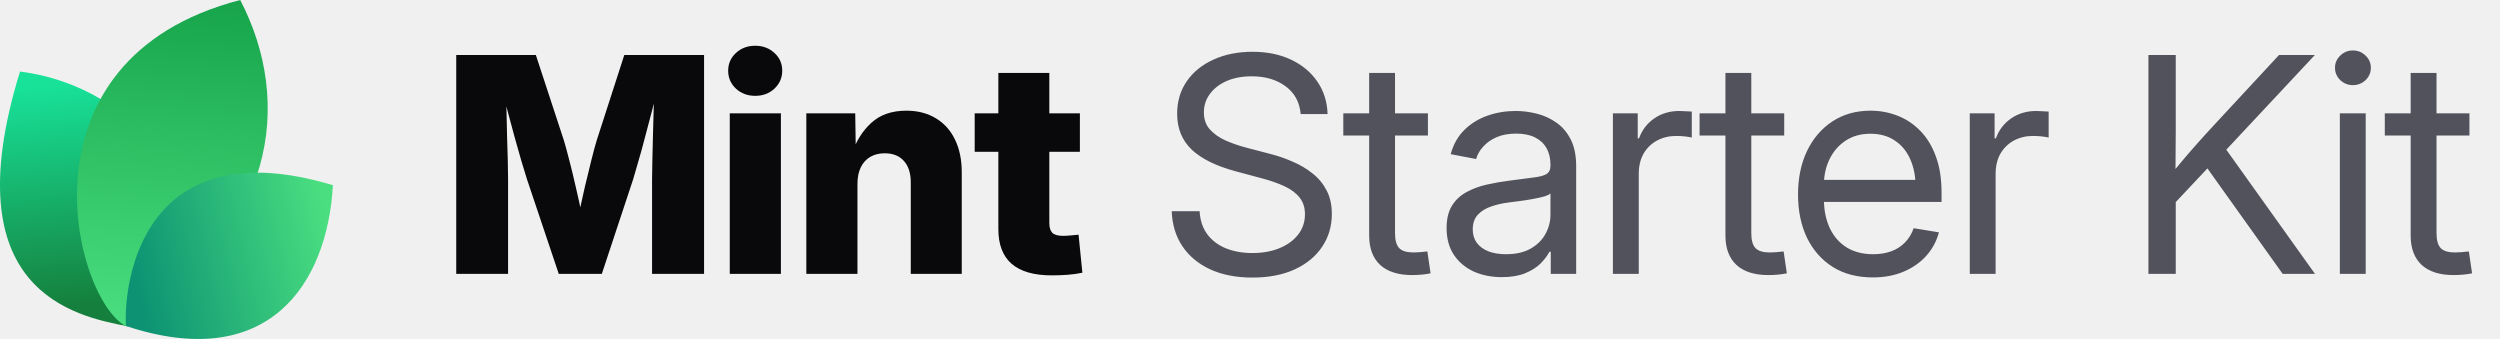
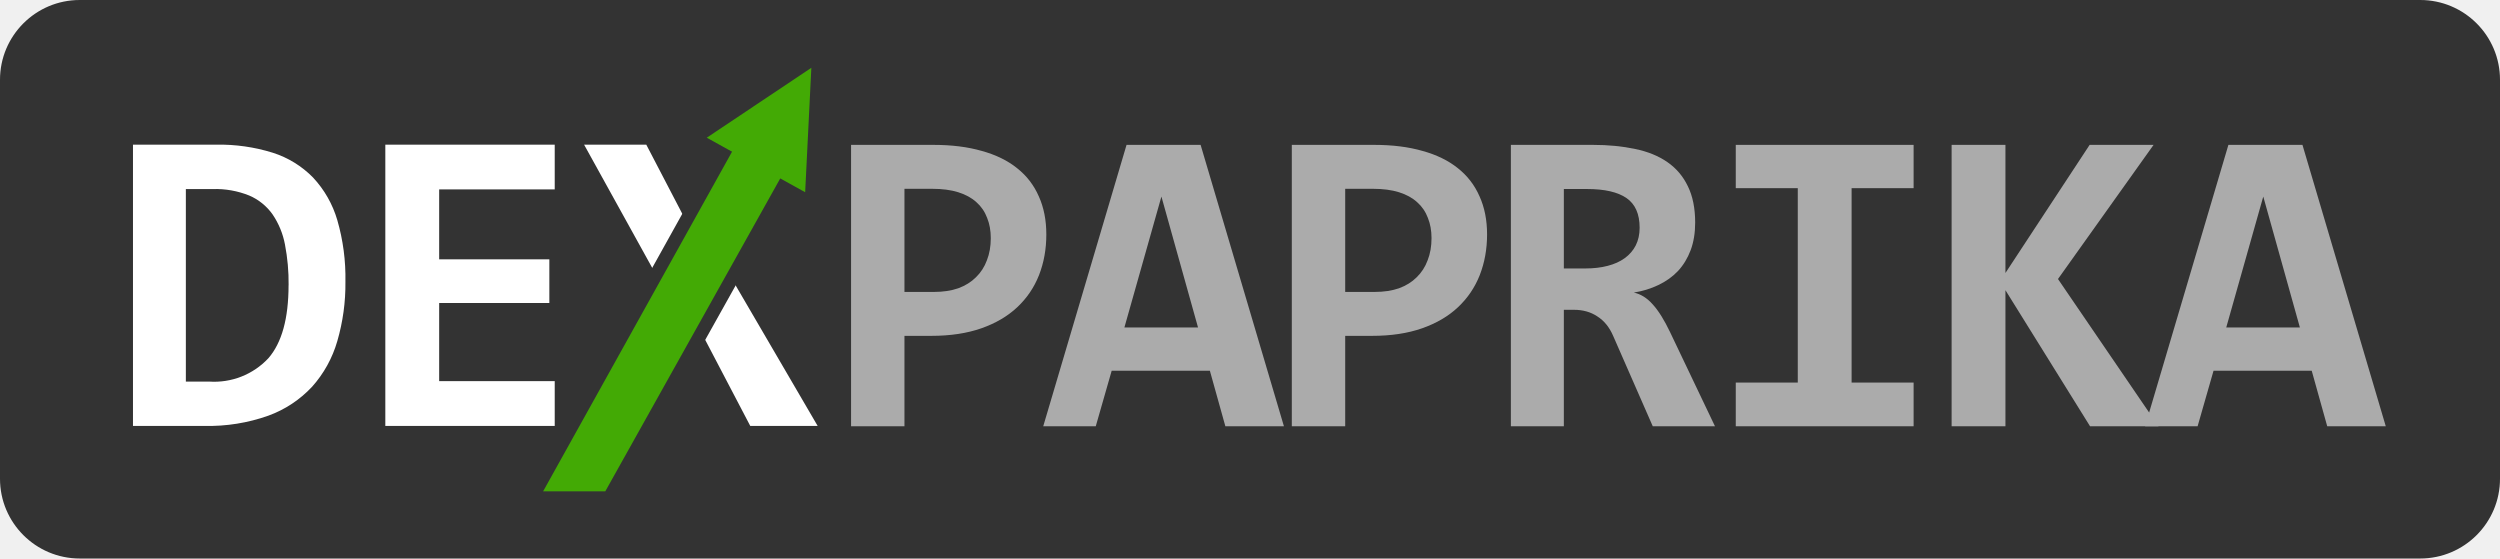
- <svg xmlns="http://www.w3.org/2000/svg" width="177" height="24" viewBox="0 0 177 24" fill="none">
-   <path d="M9.061 23.108C5.268 22.377 -3.391 20.627 1.417 5.064C9.634 6.099 16.973 14.064 9.061 23.108Z" fill="url(#paint0_linear_17557_2020)" />
-   <path d="M8.919 23.094C5.276 21.222 0.784 4.209 17.007 0C20.757 7.193 19.621 16.545 8.919 23.094Z" fill="url(#paint1_linear_17557_2020)" />
-   <path d="M8.914 23.079C8.735 19.882 10.159 9.085 23.57 13.111C23.181 20.123 18.984 26.418 8.914 23.079Z" fill="url(#paint2_linear_17557_2020)" />
-   <path d="M32.301 19.392V3.894H37.938L39.925 9.948C40.036 10.315 40.164 10.787 40.31 11.362C40.462 11.938 40.611 12.552 40.757 13.204C40.91 13.855 41.048 14.483 41.173 15.086C41.305 15.682 41.412 16.192 41.495 16.615H40.695C40.771 16.192 40.871 15.682 40.996 15.086C41.128 14.49 41.267 13.866 41.412 13.214C41.565 12.562 41.714 11.948 41.86 11.373C42.005 10.79 42.133 10.315 42.244 9.948L44.2 3.894H49.848V19.392H46.166V12.704C46.166 12.357 46.173 11.917 46.187 11.383C46.2 10.849 46.214 10.27 46.228 9.646C46.249 9.022 46.266 8.391 46.28 7.753C46.301 7.115 46.311 6.519 46.311 5.964H46.623C46.485 6.561 46.332 7.181 46.166 7.826C45.999 8.471 45.833 9.102 45.666 9.719C45.507 10.336 45.351 10.901 45.198 11.414C45.053 11.928 44.928 12.357 44.824 12.704L42.608 19.392H39.561L37.314 12.704C37.203 12.357 37.072 11.928 36.919 11.414C36.773 10.901 36.614 10.34 36.441 9.729C36.274 9.112 36.104 8.481 35.931 7.836C35.764 7.192 35.608 6.567 35.463 5.964H35.827C35.834 6.512 35.844 7.105 35.858 7.743C35.872 8.374 35.886 9.005 35.9 9.636C35.92 10.26 35.938 10.839 35.952 11.373C35.965 11.907 35.972 12.351 35.972 12.704V19.392H32.301ZM51.668 19.392V8.024H55.288V19.392H51.668ZM53.468 6.786C52.927 6.786 52.473 6.616 52.105 6.276C51.738 5.93 51.554 5.507 51.554 5.007C51.554 4.508 51.738 4.088 52.105 3.749C52.473 3.409 52.927 3.239 53.468 3.239C54.009 3.239 54.463 3.409 54.83 3.749C55.198 4.082 55.382 4.501 55.382 5.007C55.382 5.507 55.198 5.93 54.83 6.276C54.463 6.616 54.009 6.786 53.468 6.786ZM60.708 13.027V19.392H57.088V8.024H60.551L60.593 10.967H60.281C60.593 10.024 61.061 9.268 61.685 8.7C62.309 8.124 63.138 7.836 64.171 7.836C64.975 7.836 65.672 8.017 66.262 8.377C66.851 8.731 67.302 9.234 67.614 9.885C67.933 10.537 68.092 11.307 68.092 12.194V19.392H64.483V12.912C64.483 12.26 64.32 11.754 63.994 11.394C63.675 11.033 63.221 10.853 62.632 10.853C62.25 10.853 61.914 10.936 61.623 11.102C61.332 11.269 61.106 11.515 60.947 11.841C60.787 12.16 60.708 12.555 60.708 13.027ZM76.456 8.024V10.749H69.008V8.024H76.456ZM70.683 5.163H74.292V15.783C74.292 16.102 74.361 16.334 74.5 16.48C74.646 16.625 74.899 16.698 75.259 16.698C75.405 16.698 75.596 16.688 75.831 16.667C76.074 16.646 76.251 16.629 76.362 16.615L76.632 19.309C76.313 19.378 75.963 19.427 75.582 19.455C75.207 19.482 74.836 19.496 74.469 19.496C73.2 19.496 72.25 19.222 71.619 18.674C70.995 18.127 70.683 17.308 70.683 16.22V5.163Z" fill="#09090B" />
-   <path d="M88.667 19.652C87.523 19.652 86.528 19.458 85.682 19.07C84.843 18.681 84.188 18.137 83.716 17.437C83.245 16.736 82.992 15.908 82.957 14.951H84.933C84.968 15.596 85.148 16.14 85.474 16.584C85.8 17.021 86.24 17.354 86.795 17.582C87.35 17.804 87.974 17.915 88.667 17.915C89.388 17.915 90.026 17.801 90.581 17.572C91.143 17.343 91.583 17.024 91.902 16.615C92.228 16.199 92.391 15.717 92.391 15.169C92.391 14.698 92.266 14.306 92.017 13.994C91.767 13.675 91.413 13.408 90.956 13.193C90.498 12.978 89.954 12.787 89.323 12.621L87.502 12.132C86.123 11.765 85.082 11.255 84.382 10.603C83.689 9.944 83.342 9.095 83.342 8.055C83.342 7.174 83.571 6.404 84.028 5.746C84.486 5.087 85.117 4.577 85.921 4.217C86.726 3.849 87.645 3.666 88.678 3.666C89.718 3.666 90.63 3.853 91.413 4.227C92.204 4.602 92.824 5.122 93.275 5.787C93.726 6.446 93.965 7.209 93.993 8.076H92.089C92.013 7.23 91.656 6.574 91.018 6.11C90.387 5.638 89.586 5.403 88.615 5.403C87.95 5.403 87.36 5.513 86.847 5.735C86.341 5.957 85.946 6.262 85.661 6.651C85.377 7.032 85.235 7.469 85.235 7.961C85.235 8.447 85.377 8.849 85.661 9.168C85.946 9.48 86.317 9.74 86.774 9.948C87.232 10.149 87.724 10.319 88.251 10.457L89.884 10.884C90.439 11.023 90.977 11.206 91.496 11.435C92.023 11.657 92.495 11.934 92.911 12.267C93.334 12.593 93.67 12.995 93.92 13.474C94.17 13.945 94.294 14.504 94.294 15.149C94.294 16.015 94.066 16.788 93.608 17.468C93.157 18.148 92.512 18.681 91.673 19.07C90.834 19.458 89.832 19.652 88.667 19.652ZM101.097 8.024V9.594H95.106V8.024H101.097ZM96.937 5.163H98.767V16.521C98.767 17 98.865 17.347 99.059 17.562C99.26 17.77 99.6 17.874 100.078 17.874C100.21 17.874 100.366 17.867 100.546 17.853C100.733 17.832 100.903 17.815 101.056 17.801L101.285 19.351C101.097 19.392 100.886 19.423 100.65 19.444C100.414 19.465 100.189 19.475 99.974 19.475C98.996 19.475 98.244 19.236 97.717 18.758C97.197 18.272 96.937 17.579 96.937 16.677V5.163ZM106.33 19.621C105.595 19.621 104.932 19.489 104.343 19.226C103.754 18.955 103.285 18.564 102.939 18.05C102.592 17.53 102.419 16.896 102.419 16.147C102.419 15.495 102.547 14.965 102.804 14.556C103.06 14.146 103.403 13.828 103.833 13.599C104.263 13.363 104.742 13.186 105.269 13.068C105.796 12.95 106.333 12.857 106.881 12.787C107.574 12.69 108.132 12.617 108.555 12.569C108.978 12.52 109.287 12.441 109.481 12.33C109.675 12.212 109.772 12.014 109.772 11.737V11.654C109.772 11.203 109.679 10.815 109.492 10.489C109.311 10.163 109.041 9.91 108.68 9.729C108.32 9.549 107.872 9.459 107.338 9.459C106.805 9.459 106.34 9.546 105.945 9.719C105.556 9.892 105.241 10.118 104.998 10.395C104.755 10.665 104.593 10.953 104.509 11.258L102.71 10.915C102.897 10.222 103.22 9.65 103.677 9.199C104.135 8.748 104.679 8.412 105.31 8.19C105.941 7.968 106.607 7.857 107.307 7.857C107.8 7.857 108.295 7.92 108.795 8.044C109.301 8.169 109.765 8.381 110.188 8.679C110.611 8.97 110.951 9.369 111.208 9.875C111.464 10.374 111.593 11.005 111.593 11.768V19.392H109.793V17.822H109.7C109.568 18.085 109.363 18.359 109.086 18.643C108.809 18.921 108.444 19.153 107.994 19.34C107.543 19.527 106.988 19.621 106.33 19.621ZM106.621 17.998C107.321 17.998 107.904 17.867 108.368 17.603C108.84 17.333 109.19 16.986 109.419 16.563C109.654 16.133 109.772 15.682 109.772 15.211V13.692C109.703 13.769 109.554 13.841 109.325 13.911C109.096 13.973 108.829 14.032 108.524 14.088C108.226 14.143 107.921 14.192 107.609 14.233C107.304 14.275 107.033 14.309 106.798 14.337C106.354 14.393 105.938 14.49 105.549 14.628C105.168 14.76 104.86 14.954 104.624 15.211C104.388 15.467 104.27 15.811 104.27 16.241C104.27 16.615 104.367 16.934 104.561 17.198C104.762 17.461 105.04 17.662 105.393 17.801C105.747 17.933 106.156 17.998 106.621 17.998ZM114.193 19.392V8.024H115.951V9.792H116.045C116.253 9.209 116.61 8.741 117.116 8.388C117.622 8.034 118.219 7.857 118.905 7.857C119.058 7.857 119.217 7.864 119.384 7.878C119.55 7.885 119.682 7.892 119.779 7.899V9.74C119.716 9.719 119.578 9.695 119.363 9.667C119.155 9.639 118.922 9.625 118.666 9.625C118.174 9.625 117.726 9.733 117.324 9.948C116.922 10.163 116.603 10.471 116.367 10.874C116.138 11.276 116.024 11.758 116.024 12.319V19.392H114.193ZM126.322 8.024V9.594H120.33V8.024H126.322ZM122.161 5.163H123.992V16.521C123.992 17 124.089 17.347 124.283 17.562C124.484 17.77 124.824 17.874 125.302 17.874C125.434 17.874 125.59 17.867 125.77 17.853C125.958 17.832 126.127 17.815 126.28 17.801L126.509 19.351C126.322 19.392 126.11 19.423 125.874 19.444C125.639 19.465 125.413 19.475 125.198 19.475C124.221 19.475 123.468 19.236 122.941 18.758C122.421 18.272 122.161 17.579 122.161 16.677V5.163ZM132.604 19.642C131.502 19.642 130.555 19.396 129.765 18.903C128.974 18.404 128.364 17.714 127.934 16.834C127.511 15.946 127.3 14.927 127.3 13.775C127.3 12.611 127.511 11.584 127.934 10.697C128.364 9.802 128.964 9.102 129.734 8.596C130.51 8.089 131.408 7.836 132.428 7.836C133.1 7.836 133.738 7.954 134.341 8.19C134.952 8.426 135.489 8.783 135.954 9.261C136.425 9.74 136.793 10.343 137.056 11.071C137.327 11.792 137.462 12.645 137.462 13.63V14.296H128.433V12.735H136.463L135.631 13.297C135.631 12.541 135.506 11.876 135.257 11.3C135.007 10.725 134.643 10.277 134.165 9.958C133.686 9.632 133.107 9.469 132.428 9.469C131.748 9.469 131.162 9.632 130.67 9.958C130.177 10.284 129.796 10.725 129.526 11.279C129.262 11.827 129.13 12.441 129.13 13.12V14.046C129.13 14.864 129.273 15.572 129.557 16.168C129.841 16.757 130.243 17.211 130.763 17.53C131.283 17.842 131.901 17.998 132.615 17.998C133.093 17.998 133.523 17.929 133.905 17.79C134.293 17.645 134.619 17.433 134.882 17.156C135.153 16.879 135.354 16.546 135.486 16.157L137.275 16.449C137.108 17.08 136.81 17.634 136.38 18.113C135.95 18.591 135.413 18.966 134.768 19.236C134.123 19.507 133.402 19.642 132.604 19.642ZM139.459 19.392V8.024H141.217V9.792H141.311C141.519 9.209 141.876 8.741 142.382 8.388C142.888 8.034 143.485 7.857 144.171 7.857C144.324 7.857 144.483 7.864 144.649 7.878C144.816 7.885 144.948 7.892 145.045 7.899V9.74C144.982 9.719 144.844 9.695 144.629 9.667C144.421 9.639 144.188 9.625 143.932 9.625C143.439 9.625 142.992 9.733 142.59 9.948C142.188 10.163 141.869 10.471 141.633 10.874C141.404 11.276 141.29 11.758 141.29 12.319V19.392H139.459ZM153.429 14.961V12.715C153.783 12.257 154.136 11.82 154.49 11.404C154.844 10.981 155.204 10.565 155.572 10.156C155.939 9.74 156.314 9.327 156.695 8.918L161.355 3.894H163.893L157.277 10.967H157.184L153.429 14.961ZM152.108 19.392V3.894H154.043V9.241L154.022 12.559L154.043 13.505V19.392H152.108ZM161.615 19.392L155.967 11.477L157.173 9.969L163.903 19.392H161.615ZM165.661 19.392V8.024H167.492V19.392H165.661ZM166.587 6.027C166.24 6.027 165.942 5.909 165.692 5.673C165.443 5.43 165.318 5.139 165.318 4.799C165.318 4.459 165.443 4.172 165.692 3.936C165.942 3.693 166.24 3.572 166.587 3.572C166.934 3.572 167.232 3.693 167.482 3.936C167.731 4.172 167.856 4.459 167.856 4.799C167.856 5.139 167.731 5.43 167.482 5.673C167.232 5.909 166.934 6.027 166.587 6.027ZM174.836 8.024V9.594H168.844V8.024H174.836ZM170.675 5.163H172.506V16.521C172.506 17 172.603 17.347 172.797 17.562C172.998 17.77 173.338 17.874 173.816 17.874C173.948 17.874 174.104 17.867 174.284 17.853C174.472 17.832 174.641 17.815 174.794 17.801L175.023 19.351C174.836 19.392 174.624 19.423 174.388 19.444C174.153 19.465 173.927 19.475 173.712 19.475C172.735 19.475 171.982 19.236 171.455 18.758C170.935 18.272 170.675 17.579 170.675 16.677V5.163Z" fill="#52525C" />
-   <defs>
-     <linearGradient id="paint0_linear_17557_2020" x1="3.776" y1="5.916" x2="5.232" y2="21.559" gradientUnits="userSpaceOnUse">
-       <stop stop-color="#18E299" />
-       <stop offset="1" stop-color="#15803D" />
-     </linearGradient>
-     <linearGradient id="paint1_linear_17557_2020" x1="12.171" y1="-0.718" x2="10.19" y2="22.983" gradientUnits="userSpaceOnUse">
-       <stop stop-color="#16A34A" />
-       <stop offset="1" stop-color="#4ADE80" />
-     </linearGradient>
-     <linearGradient id="paint2_linear_17557_2020" x1="23.133" y1="15.353" x2="9.338" y2="18.52" gradientUnits="userSpaceOnUse">
-       <stop stop-color="#4ADE80" />
-       <stop offset="1" stop-color="#0D9373" />
-     </linearGradient>
-   </defs>
+ <svg xmlns="http://www.w3.org/2000/svg" width="188" height="42" viewBox="0 0 188 42" fill="none">
+   <rect width="188" height="42" rx="6" fill="#333333" />
+   <path d="M25.976 21.186C25.993 22.697 25.787 24.202 25.365 25.653C25 26.921 24.355 28.09 23.476 29.075C22.565 30.055 21.434 30.804 20.176 31.26C18.636 31.806 17.009 32.066 15.376 32.029H10V10.878H16.263C17.702 10.852 19.137 11.057 20.511 11.485C21.66 11.85 22.702 12.492 23.545 13.354C24.394 14.264 25.017 15.36 25.366 16.554C25.801 18.059 26.006 19.62 25.976 21.186ZM21.704 21.445C21.715 20.419 21.623 19.394 21.429 18.386C21.277 17.574 20.959 16.801 20.494 16.118C20.051 15.493 19.443 15.002 18.738 14.702C17.87 14.353 16.938 14.188 16.003 14.217H13.976V28.695H15.729C16.553 28.751 17.38 28.623 18.149 28.321C18.918 28.019 19.61 27.549 20.176 26.947C21.192 25.782 21.7 23.948 21.7 21.445H21.704ZM28.976 32.029V10.878H41.715V14.244H33.025V19.503H41.311V22.788H33.025V28.663H41.715V32.029H28.976ZM56.419 32.029L52.344 24.245L48.33 32.029H43.524L49.624 21.187L43.924 10.879H48.601L52.436 18.242L56.142 10.879H60.819L55.159 21.186L61.487 32.029H56.419Z" fill="white" />
+   <path d="M78.684 17.63C78.684 18.731 78.501 19.751 78.134 20.69C77.767 21.619 77.222 22.422 76.499 23.102C75.775 23.782 74.874 24.311 73.795 24.689C72.716 25.067 71.463 25.256 70.039 25.256H68.015V32.055H64V10.895H70.201C71.571 10.895 72.78 11.047 73.827 11.349C74.885 11.64 75.77 12.072 76.482 12.644C77.205 13.216 77.751 13.923 78.118 14.765C78.495 15.596 78.684 16.551 78.684 17.63ZM74.507 17.906C74.507 17.344 74.415 16.837 74.232 16.384C74.059 15.92 73.789 15.526 73.422 15.202C73.066 14.878 72.613 14.63 72.062 14.457C71.512 14.284 70.859 14.198 70.103 14.198H68.015V21.953H70.233C70.924 21.953 71.534 21.861 72.062 21.678C72.591 21.483 73.034 21.208 73.39 20.852C73.757 20.496 74.032 20.07 74.216 19.573C74.41 19.077 74.507 18.521 74.507 17.906Z" fill="#ABABAB" />
+   <path d="M92.147 32.055L90.982 27.878H83.599L82.401 32.055H78.451L84.716 10.895H90.286L96.551 32.055H92.147ZM87.339 14.781L84.555 24.624H90.091L87.339 14.781Z" fill="#ABABAB" />
+   <path d="M111.828 17.63C111.828 18.731 111.644 19.751 111.277 20.69C110.91 21.619 110.365 22.422 109.642 23.102C108.919 23.782 108.018 24.311 106.938 24.689C105.859 25.067 104.607 25.256 103.182 25.256H101.159V32.055H97.144V10.895H103.344C104.715 10.895 105.924 11.047 106.971 11.349C108.029 11.64 108.914 12.072 109.626 12.644C110.349 13.216 110.894 13.923 111.261 14.765C111.639 15.596 111.828 16.551 111.828 17.63ZM107.651 17.906C107.651 17.344 107.559 16.837 107.376 16.384C107.203 15.92 106.933 15.526 106.566 15.202C106.21 14.878 105.757 14.63 105.206 14.457C104.656 14.284 104.003 14.198 103.247 14.198H101.159V21.953H103.377C104.067 21.953 104.677 21.861 105.206 21.678C105.735 21.483 106.178 21.208 106.534 20.852C106.901 20.496 107.176 20.07 107.359 19.573C107.554 19.077 107.651 18.521 107.651 17.906Z" fill="#ABABAB" />
+   <path d="M124.287 32.055L121.308 25.256C121.028 24.608 120.634 24.122 120.127 23.799C119.63 23.464 119.042 23.297 118.362 23.297H117.601V32.055H113.618V10.895H119.787C120.952 10.895 122.01 10.998 122.96 11.203C123.91 11.397 124.719 11.726 125.388 12.191C126.057 12.655 126.57 13.259 126.926 14.004C127.293 14.749 127.477 15.661 127.477 16.74C127.477 17.517 127.363 18.208 127.137 18.812C126.91 19.417 126.592 19.94 126.182 20.383C125.771 20.814 125.28 21.165 124.708 21.435C124.147 21.705 123.532 21.894 122.863 22.002C123.381 22.11 123.856 22.406 124.287 22.892C124.719 23.367 125.151 24.058 125.583 24.964L128.966 32.055H124.287ZM123.3 17.128C123.3 16.092 122.971 15.348 122.312 14.894C121.654 14.441 120.666 14.214 119.35 14.214H117.601V20.188H119.22C119.835 20.188 120.391 20.124 120.888 19.994C121.395 19.865 121.827 19.67 122.183 19.411C122.539 19.152 122.814 18.834 123.008 18.456C123.203 18.067 123.3 17.625 123.3 17.128Z" fill="#ABABAB" />
+   <path d="M130.53 14.15V10.895H143.903V14.15H139.24V28.769H143.903V32.055H130.53V28.769H135.193V14.15H130.53Z" fill="#ABABAB" />
+   <path d="M157.172 32.055L150.809 21.823V32.055H146.762V10.895H150.809V20.528L157.14 10.895H161.948L154.76 20.982L162.32 32.055H157.172Z" fill="#ABABAB" />
+   <path d="M175.007 32.055L173.841 27.878H166.458L165.26 32.055H161.31L167.576 10.895H173.145L179.41 32.055H175.007ZM170.198 14.781L167.414 24.624H172.951L170.198 14.781Z" fill="#ABABAB" />
+   <path d="M60.701 10.818L60.456 11.256L45.955 37.192L45.811 37.448L45.518 37.448L40.843 37.448L39.992 37.448L40.406 36.705L55.953 8.757L56.196 8.321L56.633 8.563L60.262 10.575L60.701 10.818Z" fill="#43AA05" />
+   <path d="M40.843 36.948L45.518 36.948L60.02 11.012L56.39 9L40.843 36.948ZM39.142 37.949L56.002 7.641L61.383 10.624L46.105 37.948L39.142 37.949Z" fill="#333333" />
+   <path d="M61.013 5.099L60.548 14.456L53.149 10.355L61.013 5.099Z" fill="#43AA05" />
</svg>
